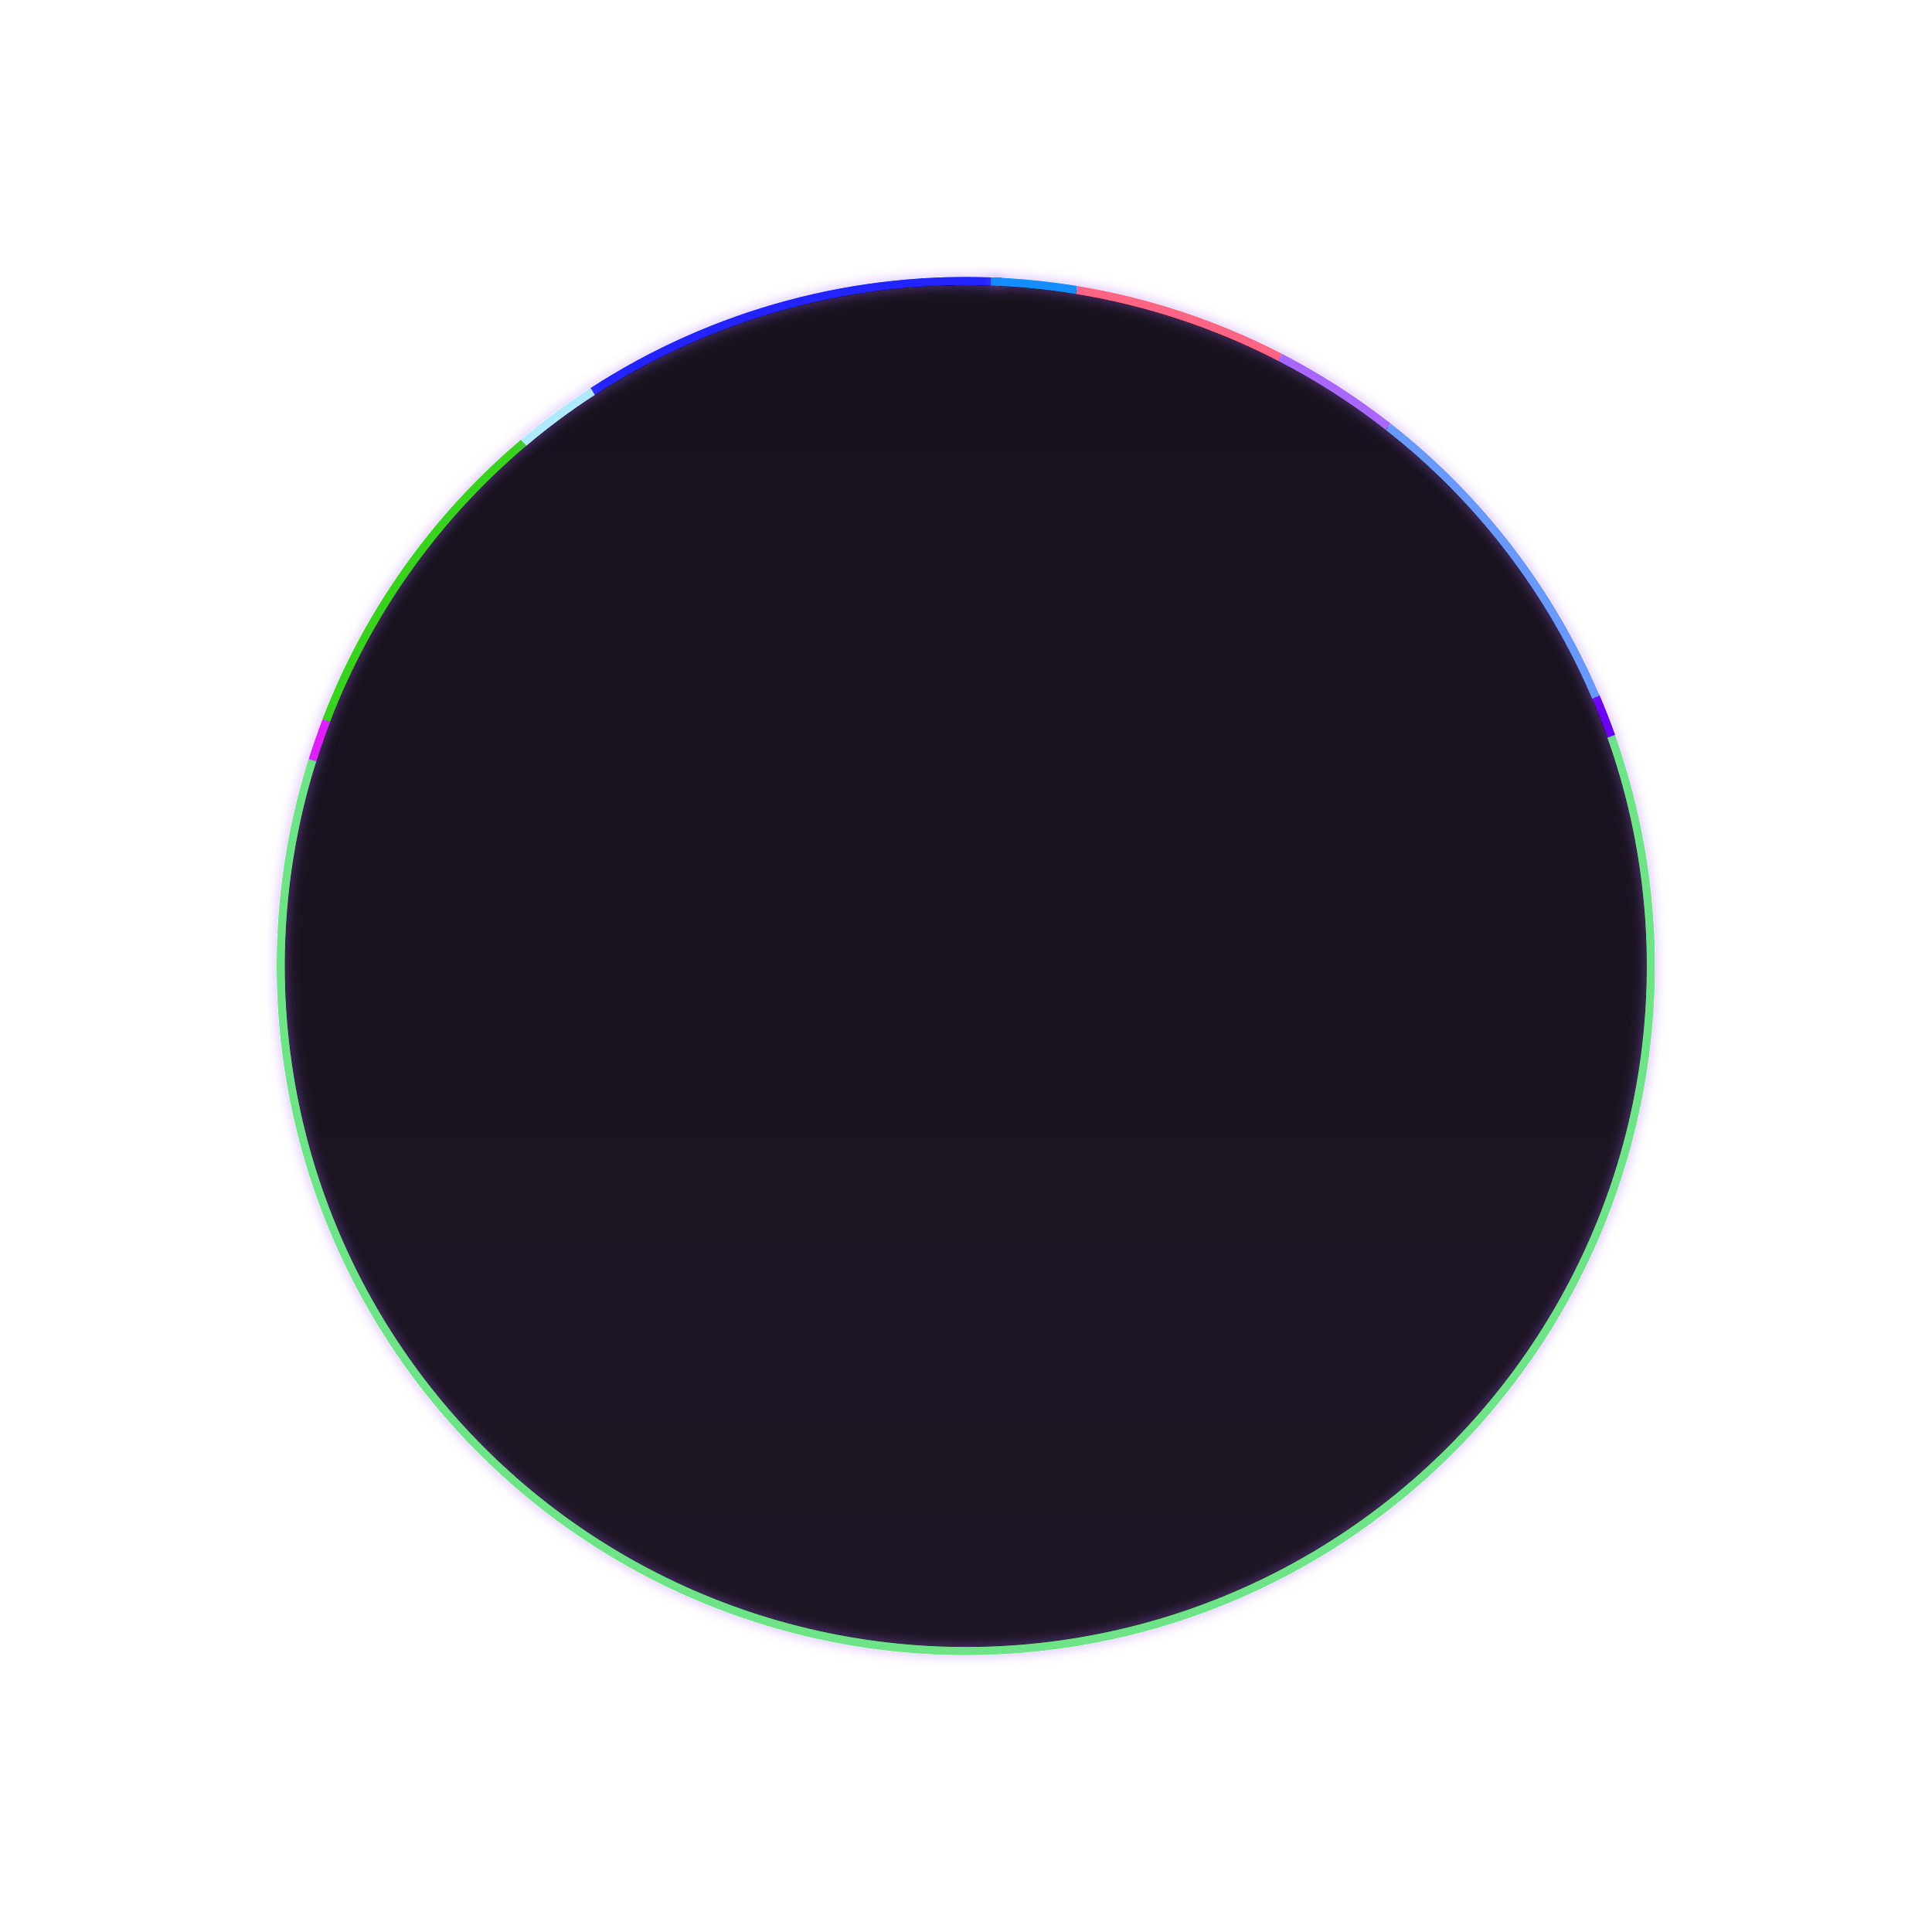
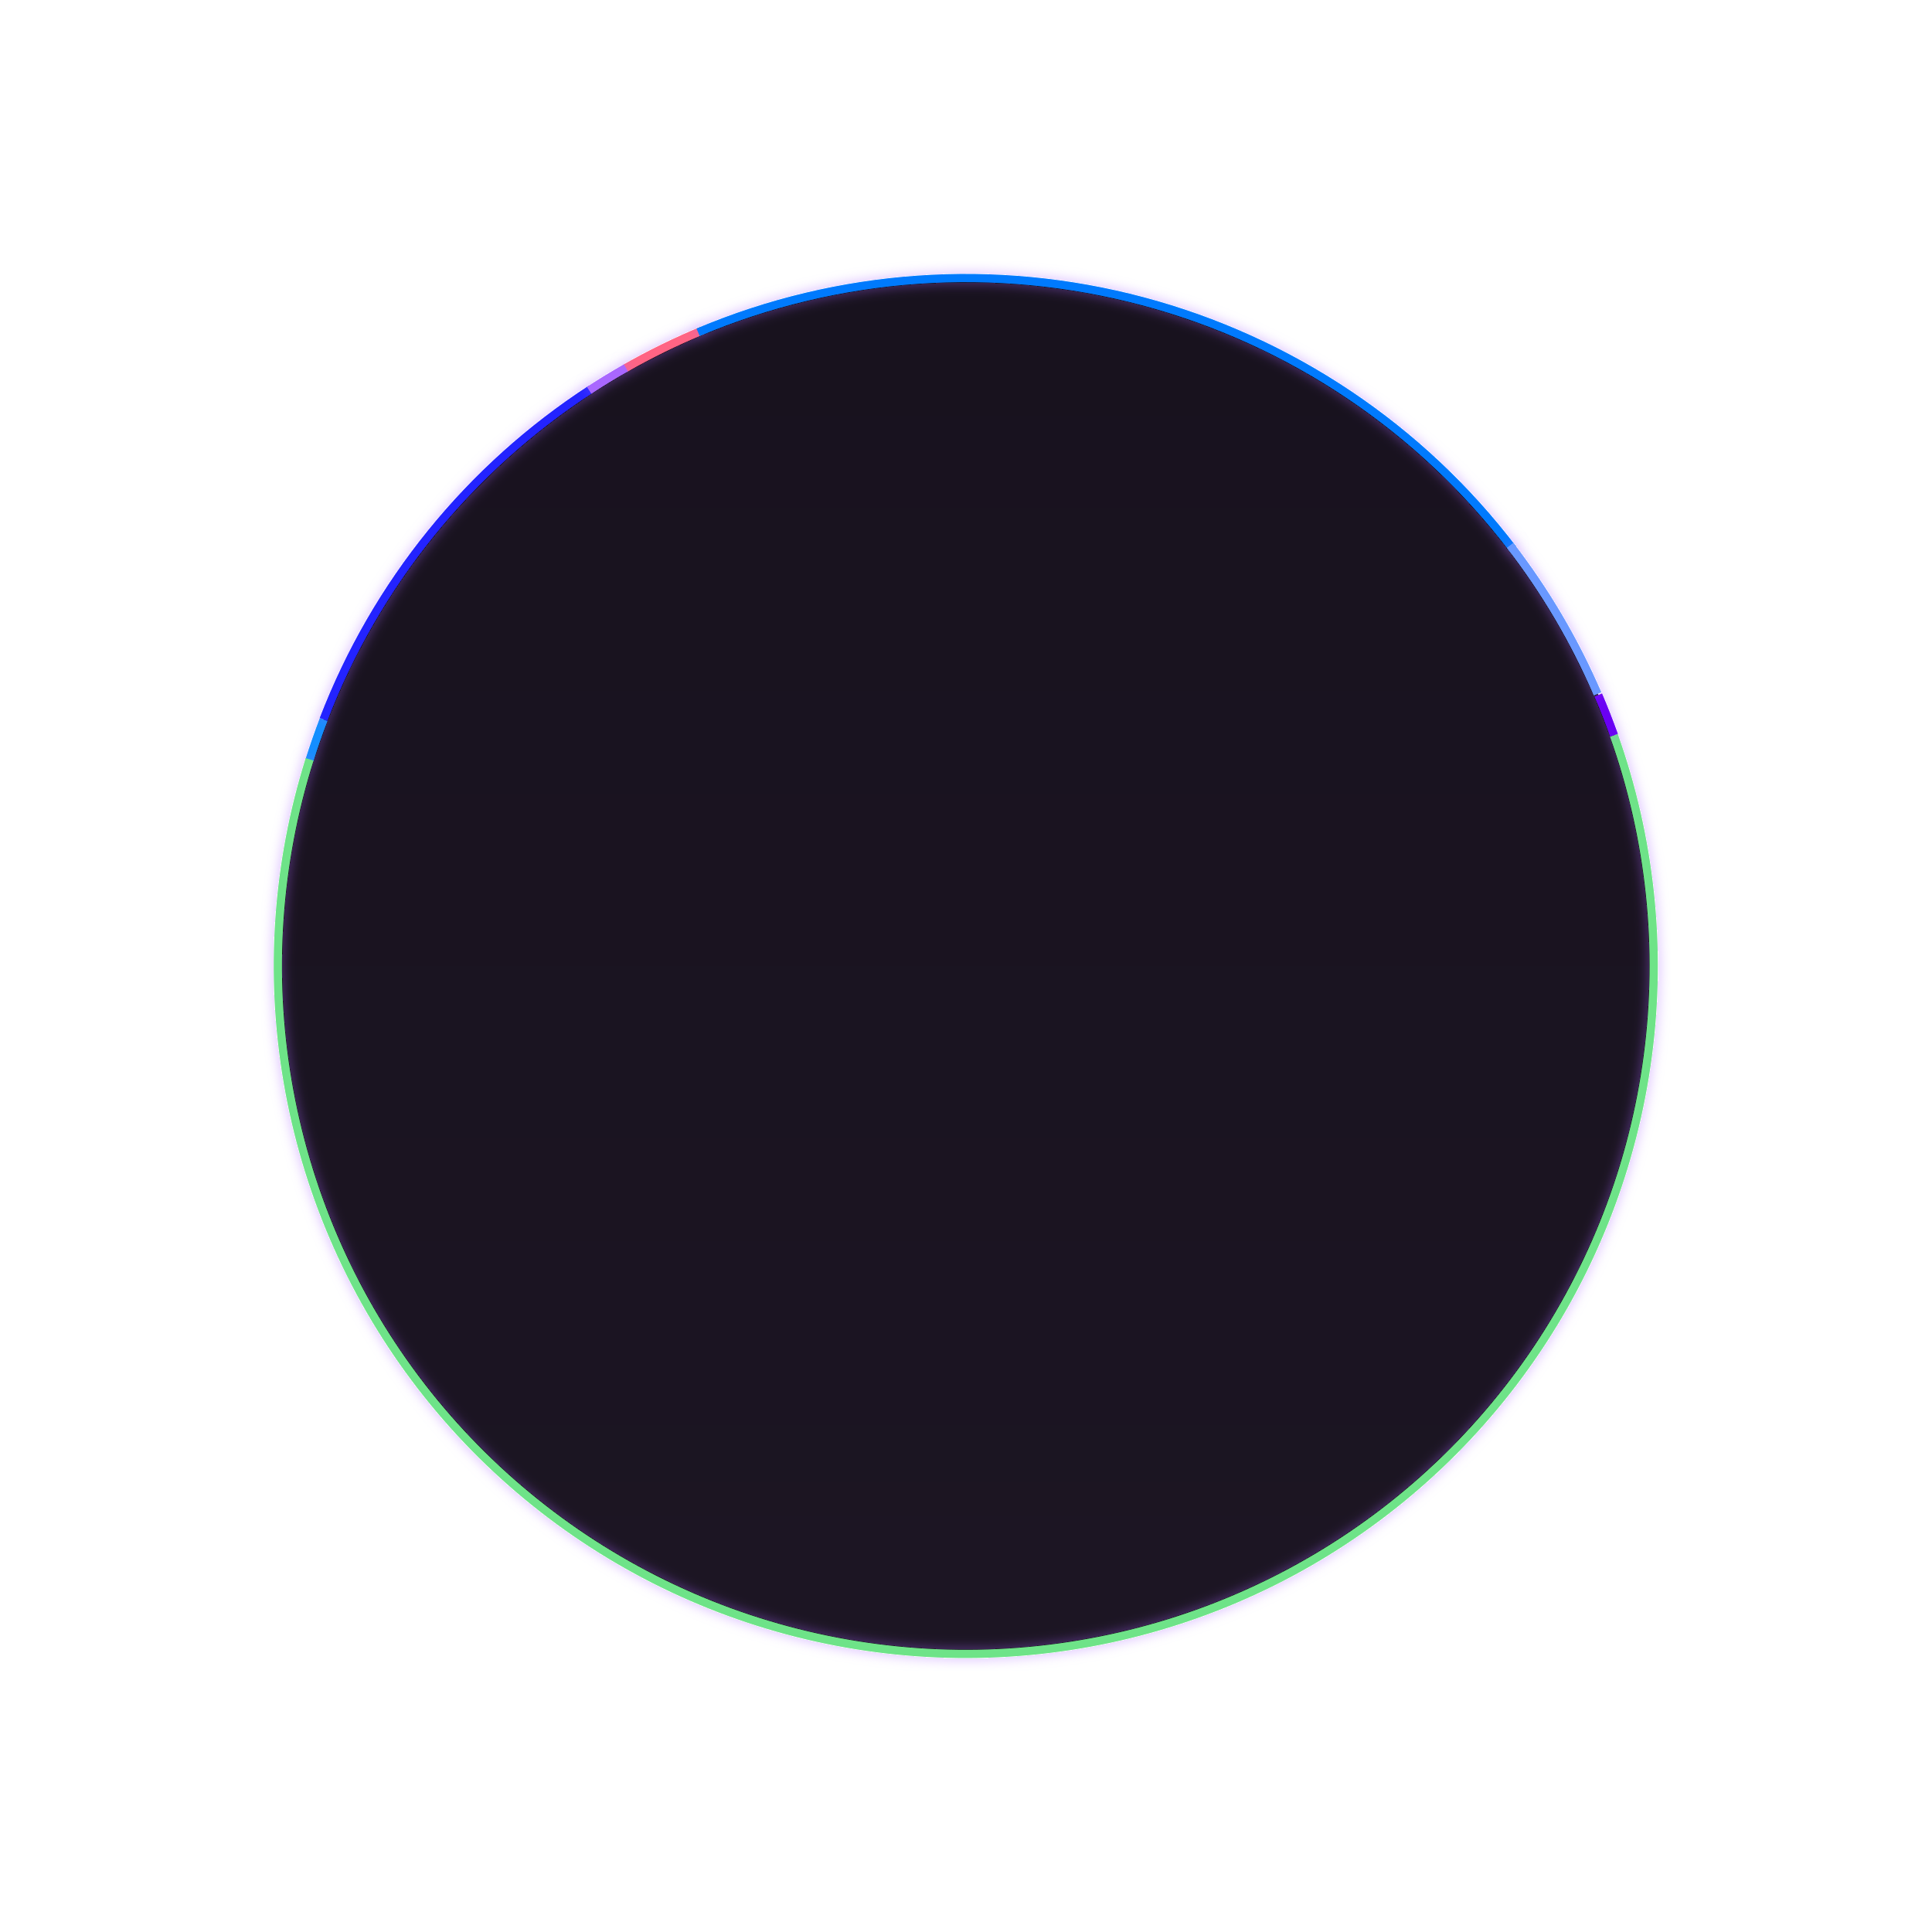
- <svg xmlns="http://www.w3.org/2000/svg" width="942" height="942" viewBox="0 0 942 942" fill="none">
-   <rect x="136.984" y="137.007" width="668" height="668" rx="334" fill="url(#paint0_linear_627_1376)" />
-   <g filter="url(#filter0_d_627_1376)">
-     <path d="M152.245 371.128C154.337 364.452 156.639 357.844 159.146 351.312" stroke="#DF1DFF" stroke-width="4" />
+ <svg xmlns="http://www.w3.org/2000/svg" width="938" height="938" viewBox="0 0 938 938" fill="none">
+   <rect x="134.984" y="135.007" width="668" height="668" rx="334" fill="url(#paint0_linear_922_1410)" />
+   <g filter="url(#filter0_d_922_1410)">
+     <path d="M150.241 369.128C152.333 362.452 154.635 355.844 157.142 349.312" stroke="#148EFF" stroke-width="4" />
  </g>
-   <g filter="url(#filter1_d_627_1376)">
-     <path d="M159.076 351.301C179.237 298.779 212.338 252.2 255.308 215.887" stroke="#38D21F" stroke-width="4" />
+   <g filter="url(#filter1_d_922_1410)">
+     <path d="M303.362 178.904C315.518 171.968 328.097 165.803 341.026 160.445" stroke="#FF6484" stroke-width="4" />
  </g>
-   <g filter="url(#filter2_d_627_1376)">
-     <path d="M624.03 174.166C642.694 183.795 660.409 195.163 676.938 208.118" stroke="#A967FF" stroke-width="4" />
+   <g filter="url(#filter2_d_922_1410)">
+     <path d="M157.071 349.296C182.348 283.446 227.823 227.29 286.978 188.874" stroke="#2323FF" stroke-width="4" />
  </g>
-   <g filter="url(#filter3_d_627_1376)">
-     <path d="M288.981 190.874C348.135 152.458 417.933 133.756 488.37 137.447" stroke="#2323FF" stroke-width="4" />
+   <g filter="url(#filter3_d_922_1410)">
+     <path d="M783.542 356.951C801.313 406.857 806.958 460.273 800.012 512.79C793.065 565.307 773.727 615.419 743.592 658.988C713.458 702.557 673.392 738.333 626.703 763.362C580.015 788.391 528.042 801.956 475.076 802.936C422.111 803.917 369.672 792.284 322.089 769C274.506 745.715 233.144 711.446 201.418 669.022C169.692 626.598 148.512 577.237 139.627 525.012C130.742 472.788 134.407 419.199 150.319 368.671" stroke="#6EE388" stroke-width="4" />
  </g>
-   <g filter="url(#filter4_d_627_1376)">
-     <path d="M785.546 358.951C803.317 408.857 808.962 462.273 802.016 514.79C795.069 567.307 775.731 617.419 745.596 660.988C715.462 704.557 675.396 740.333 628.707 765.362C582.019 790.391 530.046 803.956 477.08 804.936C424.115 805.917 371.675 794.284 324.093 771C276.51 747.715 235.148 713.446 203.422 671.022C171.696 628.598 150.516 579.237 141.631 527.012C132.746 474.788 136.411 421.199 152.323 370.671" stroke="#6EE388" stroke-width="4" />
+   <g filter="url(#filter4_d_922_1410)">
+     <path d="M338.925 161.321C407.206 132.477 483.143 127.167 554.774 146.227C626.406 165.286 689.662 207.633 734.58 266.596" stroke="#007AFD" stroke-width="4" />
  </g>
-   <g filter="url(#filter5_d_627_1376)">
-     <path d="M524.862 141.382C559.45 147.046 592.93 158.119 624.075 174.194" stroke="#FF6484" stroke-width="4" />
+   <g filter="url(#filter5_d_922_1410)">
+     <path d="M286.004 189.517C291.858 185.686 297.831 182.04 303.913 178.585" stroke="#A967FF" stroke-width="4" />
  </g>
-   <g filter="url(#filter6_d_627_1376)">
-     <path d="M777.969 339.433C780.725 345.863 783.279 352.378 785.625 358.969" stroke="#6A00F4" stroke-width="4" />
+   <g filter="url(#filter6_d_922_1410)">
+     <path d="M775.969 337.433C778.725 343.863 781.279 350.378 783.625 356.969" stroke="#6A00F4" stroke-width="4" />
  </g>
-   <g filter="url(#filter7_d_627_1376)">
-     <path d="M676.983 208.153C721.255 242.867 756.042 288.201 778.114 339.949" stroke="#6998FF" stroke-width="4" />
-   </g>
-   <g filter="url(#filter8_d_627_1376)">
-     <path d="M255.31 215.889C265.999 206.855 277.246 198.503 288.983 190.881" stroke="#AEE9FF" stroke-width="4" />
-   </g>
-   <g filter="url(#filter9_d_627_1376)">
-     <path d="M483.129 137.221C497.114 137.734 511.054 139.125 524.865 141.387" stroke="#148EFF" stroke-width="4" />
+   <g filter="url(#filter7_d_922_1410)">
+     <path d="M733.135 264.743C750.269 286.912 764.545 311.148 775.627 336.881" stroke="#6998FF" stroke-width="4" />
  </g>
  <defs>
-     <filter id="filter0_d_627_1376" x="144.336" y="344.596" width="22.676" height="33.13" filterUnits="userSpaceOnUse" color-interpolation-filters="sRGB">
+     <filter id="filter0_d_922_1410" x="142.332" y="342.596" width="22.676" height="33.13" filterUnits="userSpaceOnUse" color-interpolation-filters="sRGB">
      <feFlood flood-opacity="0" result="BackgroundImageFix" />
      <feColorMatrix in="SourceAlpha" type="matrix" values="0 0 0 0 0 0 0 0 0 0 0 0 0 0 0 0 0 0 127 0" result="hardAlpha" />
      <feOffset />
      <feGaussianBlur stdDeviation="3" />
      <feComposite in2="hardAlpha" operator="out" />
      <feColorMatrix type="matrix" values="0 0 0 0 0.663 0 0 0 0 0.404 0 0 0 0 1 0 0 0 0.5 0" />
-       <feBlend mode="normal" in2="BackgroundImageFix" result="effect1_dropShadow_627_1376" />
-       <feBlend mode="normal" in="SourceGraphic" in2="effect1_dropShadow_627_1376" result="shape" />
+       <feBlend mode="normal" in2="BackgroundImageFix" result="effect1_dropShadow_922_1410" />
+       <feBlend mode="normal" in="SourceGraphic" in2="effect1_dropShadow_922_1410" result="shape" />
    </filter>
-     <filter id="filter1_d_627_1376" x="151.207" y="208.359" width="111.391" height="149.658" filterUnits="userSpaceOnUse" color-interpolation-filters="sRGB">
+     <filter id="filter1_d_922_1410" x="296.371" y="152.598" width="51.422" height="34.044" filterUnits="userSpaceOnUse" color-interpolation-filters="sRGB">
      <feFlood flood-opacity="0" result="BackgroundImageFix" />
      <feColorMatrix in="SourceAlpha" type="matrix" values="0 0 0 0 0 0 0 0 0 0 0 0 0 0 0 0 0 0 127 0" result="hardAlpha" />
      <feOffset />
      <feGaussianBlur stdDeviation="3" />
      <feComposite in2="hardAlpha" operator="out" />
      <feColorMatrix type="matrix" values="0 0 0 0 0.663 0 0 0 0 0.404 0 0 0 0 1 0 0 0 0.5 0" />
-       <feBlend mode="normal" in2="BackgroundImageFix" result="effect1_dropShadow_627_1376" />
-       <feBlend mode="normal" in="SourceGraphic" in2="effect1_dropShadow_627_1376" result="shape" />
+       <feBlend mode="normal" in2="BackgroundImageFix" result="effect1_dropShadow_922_1410" />
+       <feBlend mode="normal" in="SourceGraphic" in2="effect1_dropShadow_922_1410" result="shape" />
    </filter>
-     <filter id="filter2_d_627_1376" x="617.113" y="166.389" width="67.059" height="49.304" filterUnits="userSpaceOnUse" color-interpolation-filters="sRGB">
+     <filter id="filter2_d_922_1410" x="149.203" y="181.197" width="144.863" height="174.815" filterUnits="userSpaceOnUse" color-interpolation-filters="sRGB">
      <feFlood flood-opacity="0" result="BackgroundImageFix" />
      <feColorMatrix in="SourceAlpha" type="matrix" values="0 0 0 0 0 0 0 0 0 0 0 0 0 0 0 0 0 0 127 0" result="hardAlpha" />
      <feOffset />
      <feGaussianBlur stdDeviation="3" />
      <feComposite in2="hardAlpha" operator="out" />
      <feColorMatrix type="matrix" values="0 0 0 0 0.663 0 0 0 0 0.404 0 0 0 0 1 0 0 0 0.5 0" />
-       <feBlend mode="normal" in2="BackgroundImageFix" result="effect1_dropShadow_627_1376" />
-       <feBlend mode="normal" in="SourceGraphic" in2="effect1_dropShadow_627_1376" result="shape" />
+       <feBlend mode="normal" in2="BackgroundImageFix" result="effect1_dropShadow_922_1410" />
+       <feBlend mode="normal" in="SourceGraphic" in2="effect1_dropShadow_922_1410" result="shape" />
    </filter>
-     <filter id="filter3_d_627_1376" x="281.891" y="128.989" width="212.586" height="69.561" filterUnits="userSpaceOnUse" color-interpolation-filters="sRGB">
+     <filter id="filter3_d_922_1410" x="126.895" y="350.28" width="684" height="460.713" filterUnits="userSpaceOnUse" color-interpolation-filters="sRGB">
      <feFlood flood-opacity="0" result="BackgroundImageFix" />
      <feColorMatrix in="SourceAlpha" type="matrix" values="0 0 0 0 0 0 0 0 0 0 0 0 0 0 0 0 0 0 127 0" result="hardAlpha" />
      <feOffset />
      <feGaussianBlur stdDeviation="3" />
      <feComposite in2="hardAlpha" operator="out" />
      <feColorMatrix type="matrix" values="0 0 0 0 0.663 0 0 0 0 0.404 0 0 0 0 1 0 0 0 0.5 0" />
-       <feBlend mode="normal" in2="BackgroundImageFix" result="effect1_dropShadow_627_1376" />
-       <feBlend mode="normal" in="SourceGraphic" in2="effect1_dropShadow_627_1376" result="shape" />
+       <feBlend mode="normal" in2="BackgroundImageFix" result="effect1_dropShadow_922_1410" />
+       <feBlend mode="normal" in="SourceGraphic" in2="effect1_dropShadow_922_1410" result="shape" />
    </filter>
-     <filter id="filter4_d_627_1376" x="128.898" y="352.28" width="684" height="460.713" filterUnits="userSpaceOnUse" color-interpolation-filters="sRGB">
+     <filter id="filter4_d_922_1410" x="332.145" y="126.996" width="410.027" height="146.812" filterUnits="userSpaceOnUse" color-interpolation-filters="sRGB">
      <feFlood flood-opacity="0" result="BackgroundImageFix" />
      <feColorMatrix in="SourceAlpha" type="matrix" values="0 0 0 0 0 0 0 0 0 0 0 0 0 0 0 0 0 0 127 0" result="hardAlpha" />
      <feOffset />
      <feGaussianBlur stdDeviation="3" />
      <feComposite in2="hardAlpha" operator="out" />
      <feColorMatrix type="matrix" values="0 0 0 0 0.663 0 0 0 0 0.404 0 0 0 0 1 0 0 0 0.5 0" />
-       <feBlend mode="normal" in2="BackgroundImageFix" result="effect1_dropShadow_627_1376" />
-       <feBlend mode="normal" in="SourceGraphic" in2="effect1_dropShadow_627_1376" result="shape" />
+       <feBlend mode="normal" in2="BackgroundImageFix" result="effect1_dropShadow_922_1410" />
+       <feBlend mode="normal" in="SourceGraphic" in2="effect1_dropShadow_922_1410" result="shape" />
    </filter>
-     <filter id="filter5_d_627_1376" x="518.539" y="133.408" width="112.453" height="48.562" filterUnits="userSpaceOnUse" color-interpolation-filters="sRGB">
+     <filter id="filter5_d_922_1410" x="278.91" y="170.846" width="31.992" height="26.345" filterUnits="userSpaceOnUse" color-interpolation-filters="sRGB">
      <feFlood flood-opacity="0" result="BackgroundImageFix" />
      <feColorMatrix in="SourceAlpha" type="matrix" values="0 0 0 0 0 0 0 0 0 0 0 0 0 0 0 0 0 0 127 0" result="hardAlpha" />
      <feOffset />
      <feGaussianBlur stdDeviation="3" />
      <feComposite in2="hardAlpha" operator="out" />
      <feColorMatrix type="matrix" values="0 0 0 0 0.663 0 0 0 0 0.404 0 0 0 0 1 0 0 0 0.5 0" />
-       <feBlend mode="normal" in2="BackgroundImageFix" result="effect1_dropShadow_627_1376" />
-       <feBlend mode="normal" in="SourceGraphic" in2="effect1_dropShadow_627_1376" result="shape" />
+       <feBlend mode="normal" in2="BackgroundImageFix" result="effect1_dropShadow_922_1410" />
+       <feBlend mode="normal" in="SourceGraphic" in2="effect1_dropShadow_922_1410" result="shape" />
    </filter>
-     <filter id="filter6_d_627_1376" x="770.133" y="332.646" width="23.375" height="32.994" filterUnits="userSpaceOnUse" color-interpolation-filters="sRGB">
+     <filter id="filter6_d_922_1410" x="768.133" y="330.646" width="23.375" height="32.994" filterUnits="userSpaceOnUse" color-interpolation-filters="sRGB">
      <feFlood flood-opacity="0" result="BackgroundImageFix" />
      <feColorMatrix in="SourceAlpha" type="matrix" values="0 0 0 0 0 0 0 0 0 0 0 0 0 0 0 0 0 0 127 0" result="hardAlpha" />
      <feOffset />
      <feGaussianBlur stdDeviation="3" />
      <feComposite in2="hardAlpha" operator="out" />
      <feColorMatrix type="matrix" values="0 0 0 0 0.663 0 0 0 0 0.404 0 0 0 0 1 0 0 0 0.5 0" />
-       <feBlend mode="normal" in2="BackgroundImageFix" result="effect1_dropShadow_627_1376" />
-       <feBlend mode="normal" in="SourceGraphic" in2="effect1_dropShadow_627_1376" result="shape" />
+       <feBlend mode="normal" in2="BackgroundImageFix" result="effect1_dropShadow_922_1410" />
+       <feBlend mode="normal" in="SourceGraphic" in2="effect1_dropShadow_922_1410" result="shape" />
    </filter>
-     <filter id="filter7_d_627_1376" x="669.75" y="200.579" width="116.203" height="146.154" filterUnits="userSpaceOnUse" color-interpolation-filters="sRGB">
+     <filter id="filter7_d_922_1410" x="725.551" y="257.521" width="57.914" height="86.151" filterUnits="userSpaceOnUse" color-interpolation-filters="sRGB">
      <feFlood flood-opacity="0" result="BackgroundImageFix" />
      <feColorMatrix in="SourceAlpha" type="matrix" values="0 0 0 0 0 0 0 0 0 0 0 0 0 0 0 0 0 0 127 0" result="hardAlpha" />
      <feOffset />
      <feGaussianBlur stdDeviation="3" />
      <feComposite in2="hardAlpha" operator="out" />
      <feColorMatrix type="matrix" values="0 0 0 0 0.663 0 0 0 0 0.404 0 0 0 0 1 0 0 0 0.5 0" />
-       <feBlend mode="normal" in2="BackgroundImageFix" result="effect1_dropShadow_627_1376" />
-       <feBlend mode="normal" in="SourceGraphic" in2="effect1_dropShadow_627_1376" result="shape" />
+       <feBlend mode="normal" in2="BackgroundImageFix" result="effect1_dropShadow_922_1410" />
+       <feBlend mode="normal" in="SourceGraphic" in2="effect1_dropShadow_922_1410" result="shape" />
    </filter>
-     <filter id="filter8_d_627_1376" x="248.02" y="183.203" width="48.051" height="40.213" filterUnits="userSpaceOnUse" color-interpolation-filters="sRGB">
-       <feFlood flood-opacity="0" result="BackgroundImageFix" />
-       <feColorMatrix in="SourceAlpha" type="matrix" values="0 0 0 0 0 0 0 0 0 0 0 0 0 0 0 0 0 0 127 0" result="hardAlpha" />
-       <feOffset />
-       <feGaussianBlur stdDeviation="3" />
-       <feComposite in2="hardAlpha" operator="out" />
-       <feColorMatrix type="matrix" values="0 0 0 0 0.663 0 0 0 0 0.404 0 0 0 0 1 0 0 0 0.5 0" />
-       <feBlend mode="normal" in2="BackgroundImageFix" result="effect1_dropShadow_627_1376" />
-       <feBlend mode="normal" in="SourceGraphic" in2="effect1_dropShadow_627_1376" result="shape" />
-     </filter>
-     <filter id="filter9_d_627_1376" x="477.055" y="129.223" width="54.133" height="20.138" filterUnits="userSpaceOnUse" color-interpolation-filters="sRGB">
-       <feFlood flood-opacity="0" result="BackgroundImageFix" />
-       <feColorMatrix in="SourceAlpha" type="matrix" values="0 0 0 0 0 0 0 0 0 0 0 0 0 0 0 0 0 0 127 0" result="hardAlpha" />
-       <feOffset />
-       <feGaussianBlur stdDeviation="3" />
-       <feComposite in2="hardAlpha" operator="out" />
-       <feColorMatrix type="matrix" values="0 0 0 0 0.663 0 0 0 0 0.404 0 0 0 0 1 0 0 0 0.5 0" />
-       <feBlend mode="normal" in2="BackgroundImageFix" result="effect1_dropShadow_627_1376" />
-       <feBlend mode="normal" in="SourceGraphic" in2="effect1_dropShadow_627_1376" result="shape" />
-     </filter>
-     <linearGradient id="paint0_linear_627_1376" x1="470.984" y1="137.007" x2="470.984" y2="805.007" gradientUnits="userSpaceOnUse">
+     <linearGradient id="paint0_linear_922_1410" x1="468.984" y1="135.007" x2="468.984" y2="803.007" gradientUnits="userSpaceOnUse">
      <stop stop-color="#18121E" />
      <stop offset="1" stop-color="#1C1523" />
    </linearGradient>
  </defs>
</svg>
